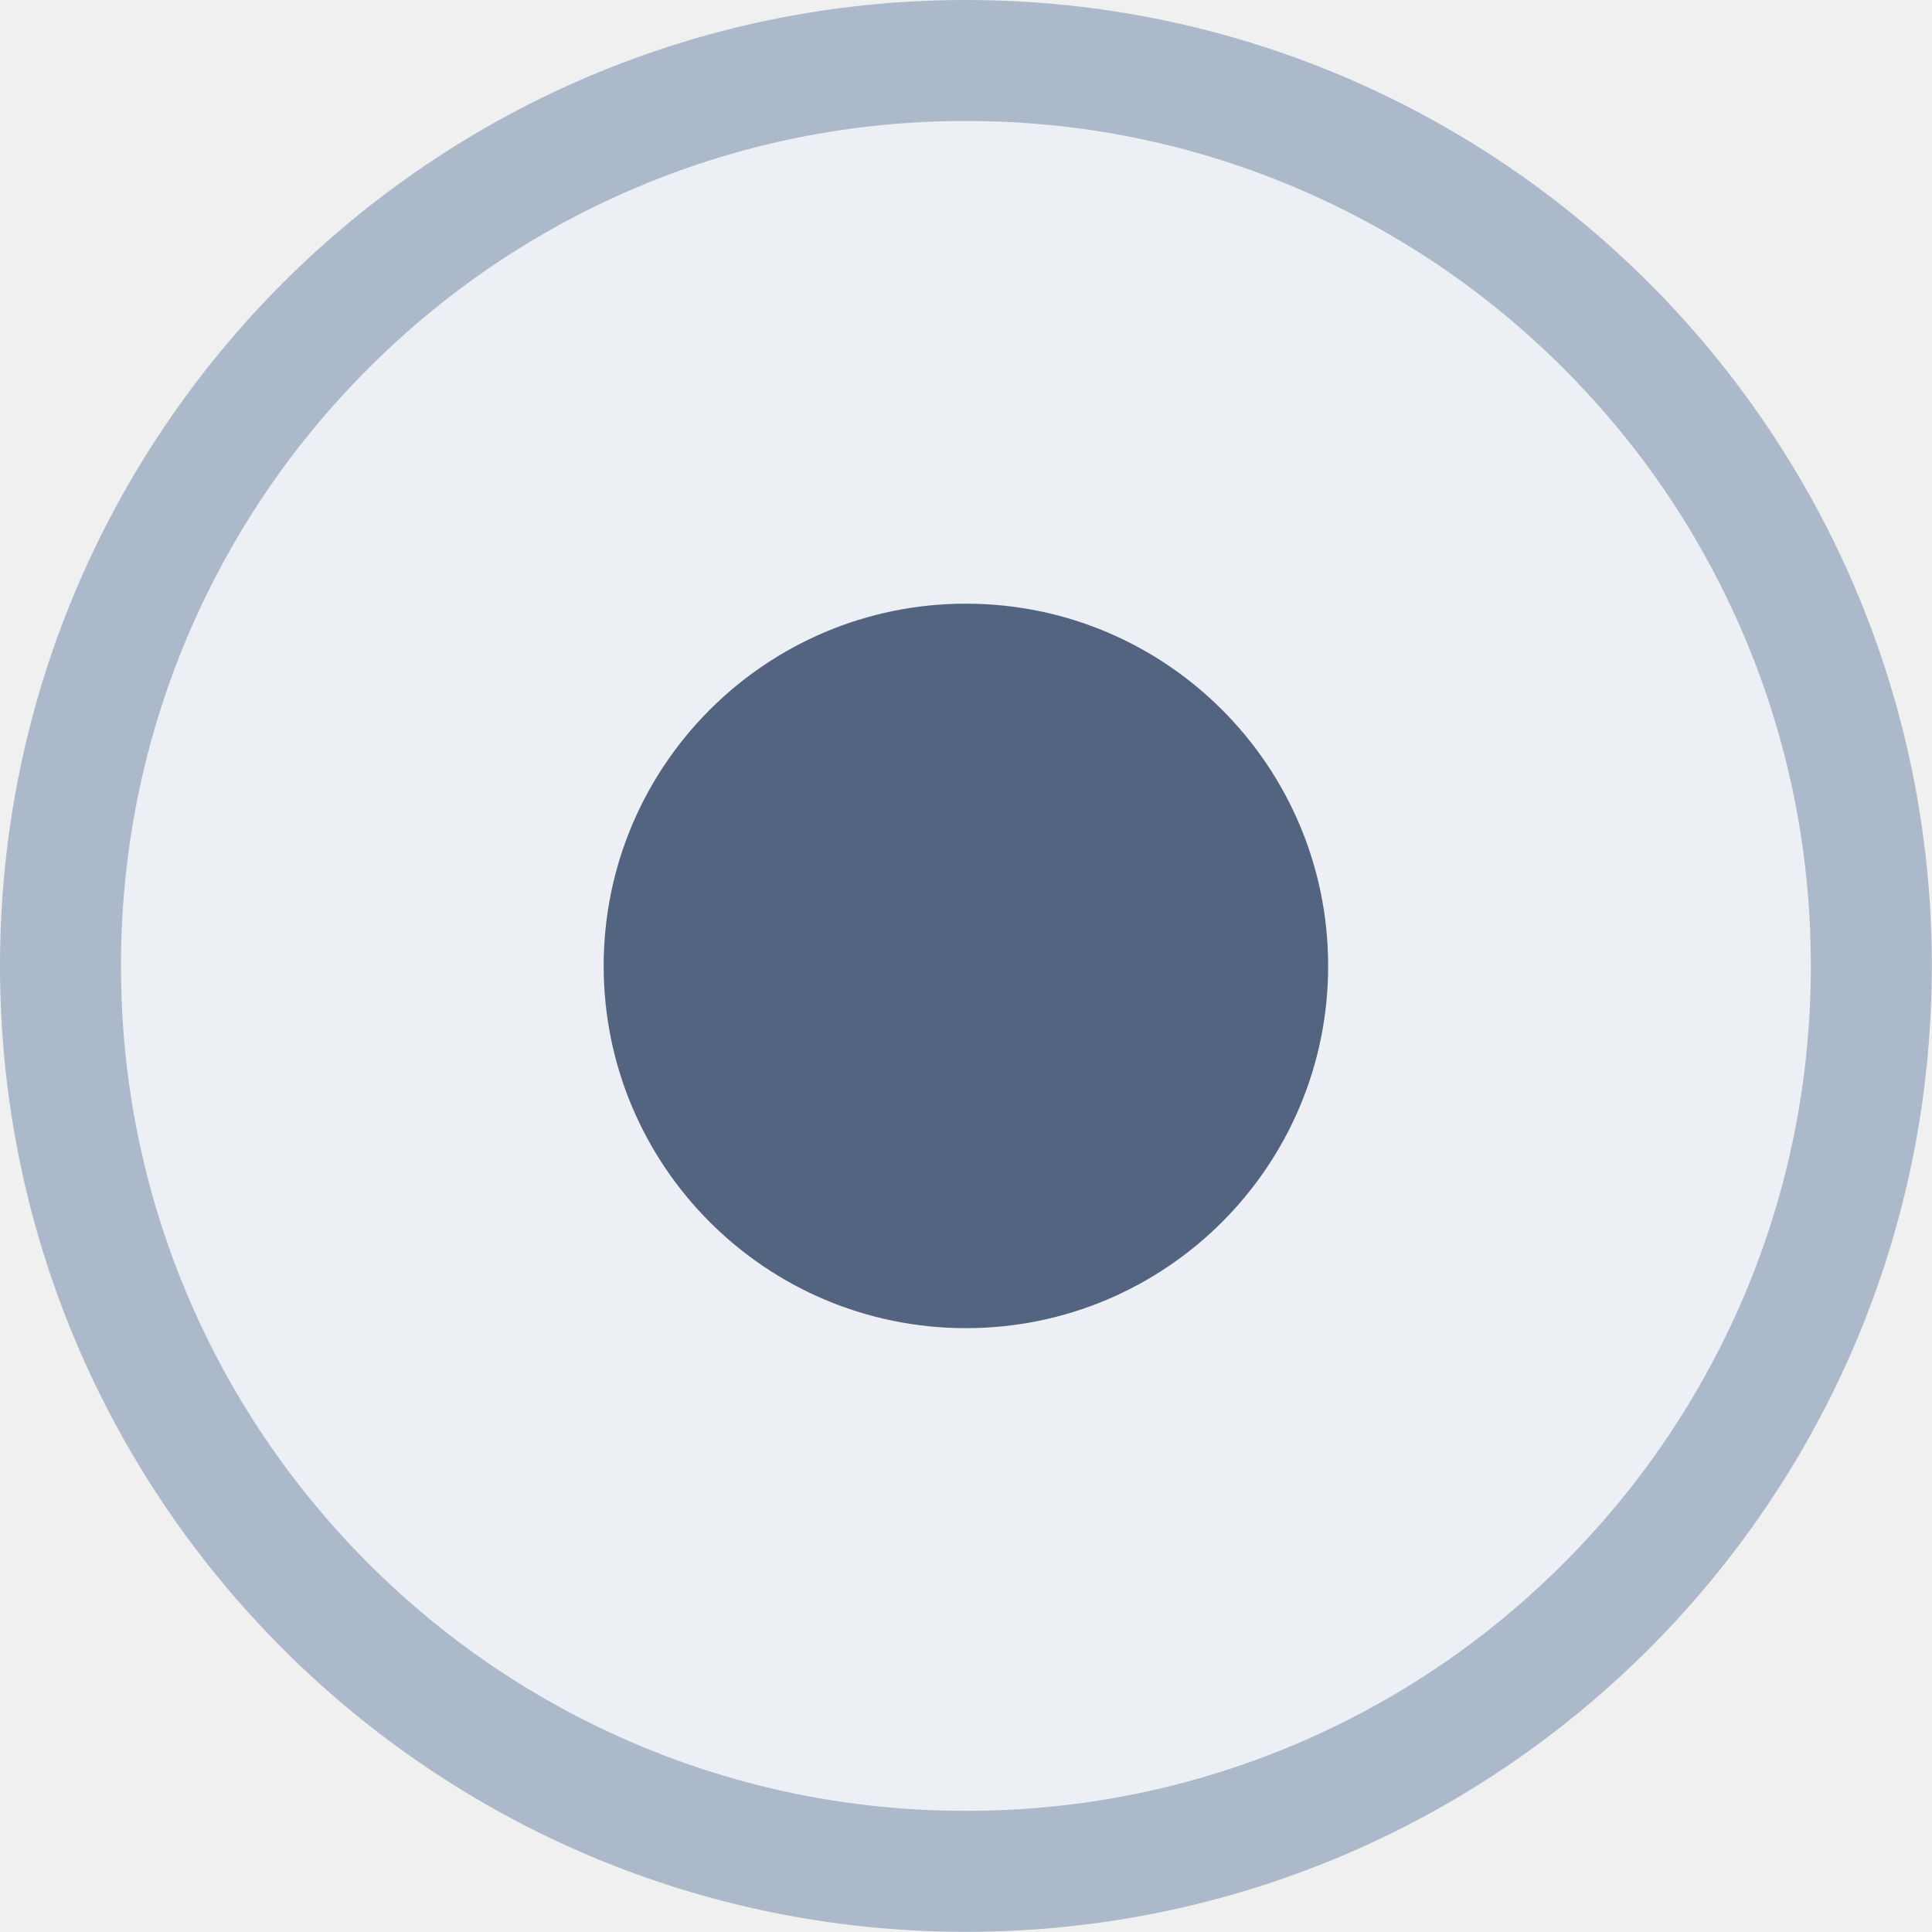
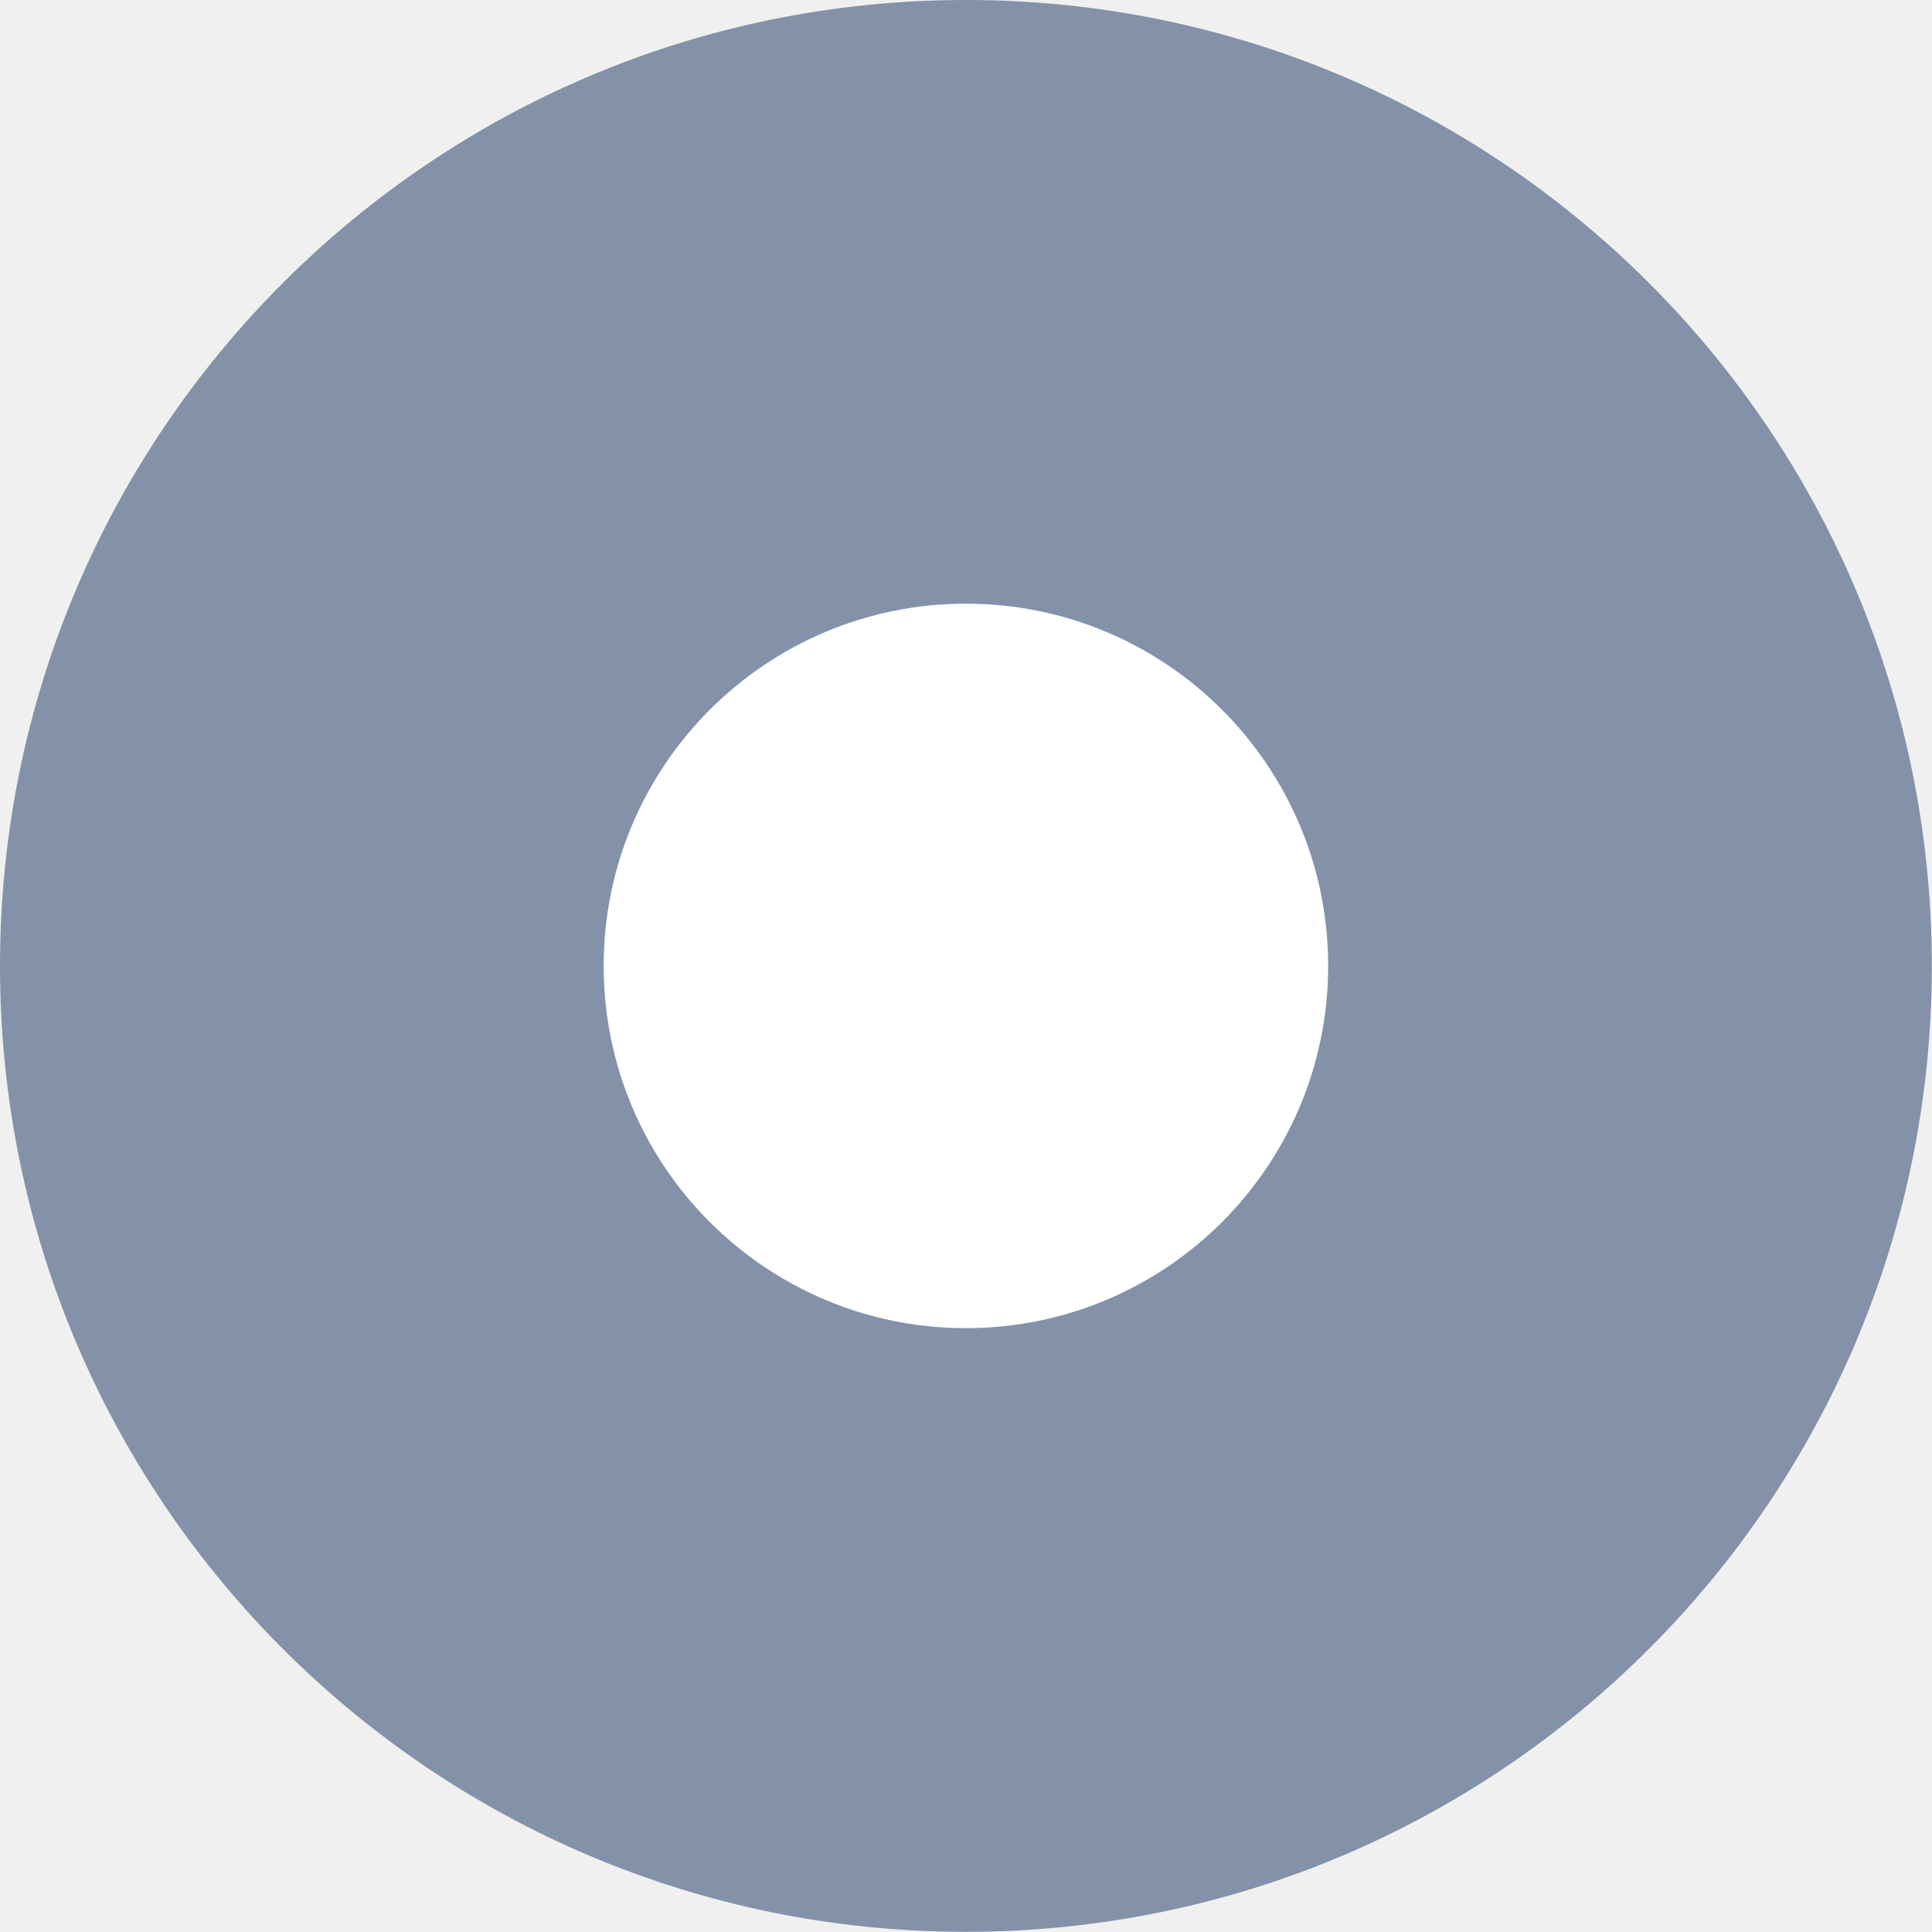
- <svg xmlns="http://www.w3.org/2000/svg" version="1.1" id="Ebene_1" x="0px" y="0px" viewBox="0 0 1133.9 1133.9" enable-background="new 0 0 1133.9 1133.9" xml:space="preserve">
-   <g>
-     <path fill="#ECEFF4" d="M566.9,1098.4c-71.8,0-141.4-14-206.8-41.7c-63.3-26.8-120.1-65.1-168.9-113.9   C142.3,893.9,104,837.1,77.2,773.8c-27.7-65.5-41.7-135.1-41.7-206.8s14-141.4,41.7-206.8C104,296.8,142.3,240,191.2,191.2   C240,142.3,296.8,104,360.1,77.2c65.5-27.7,135.1-41.7,206.8-41.7s141.4,14,206.8,41.7c63.3,26.8,120.1,65.1,168.9,113.9   c48.8,48.8,87.1,105.7,113.9,168.9c27.7,65.5,41.7,135.1,41.7,206.8s-14,141.4-41.7,206.8c-26.8,63.3-65.1,120.1-113.9,168.9   c-48.8,48.8-105.7,87.1-168.9,113.9C708.3,1084.3,638.7,1098.4,566.9,1098.4z" />
-     <path fill="#ACB9CA" d="M566.9,71c67,0,131.9,13.1,193,38.9c59,25,112.1,60.7,157.7,106.3c45.6,45.6,81.3,98.6,106.3,157.7   c25.8,61.1,38.9,126,38.9,193s-13.1,131.9-38.9,193c-25,59-60.7,112.1-106.3,157.7c-45.6,45.6-98.6,81.3-157.7,106.3   c-61.1,25.8-126,38.9-193,38.9s-131.9-13.1-193-38.9c-59-25-112.1-60.7-157.7-106.3C170.7,872,134.9,819,109.9,759.9   c-25.8-61.1-38.9-126-38.9-193s13.1-131.9,38.9-193c25-59,60.7-112.1,106.3-157.7c45.6-45.6,98.6-81.3,157.7-106.3   C435,84.1,499.9,71,566.9,71 M566.9,0C253.8,0,0,253.8,0,566.9s253.8,566.9,566.9,566.9s566.9-253.8,566.9-566.9S880,0,566.9,0   L566.9,0z" />
-   </g>
-   <circle fill="#536480" cx="566.9" cy="566.9" r="212.6" />
+ <svg xmlns="http://www.w3.org/2000/svg" version="1.1" id="radio_x5F_checked" x="0px" y="0px" viewBox="0 0 1133.9 1133.9" enable-background="new 0 0 1133.9 1133.9" xml:space="preserve">
+   <circle id="radio" fill="#8392A9" cx="566.9" cy="566.9" r="566.9" />
+   <circle id="checked" fill="#FFFFFF" cx="566.9" cy="566.9" r="212.6" />
</svg>
